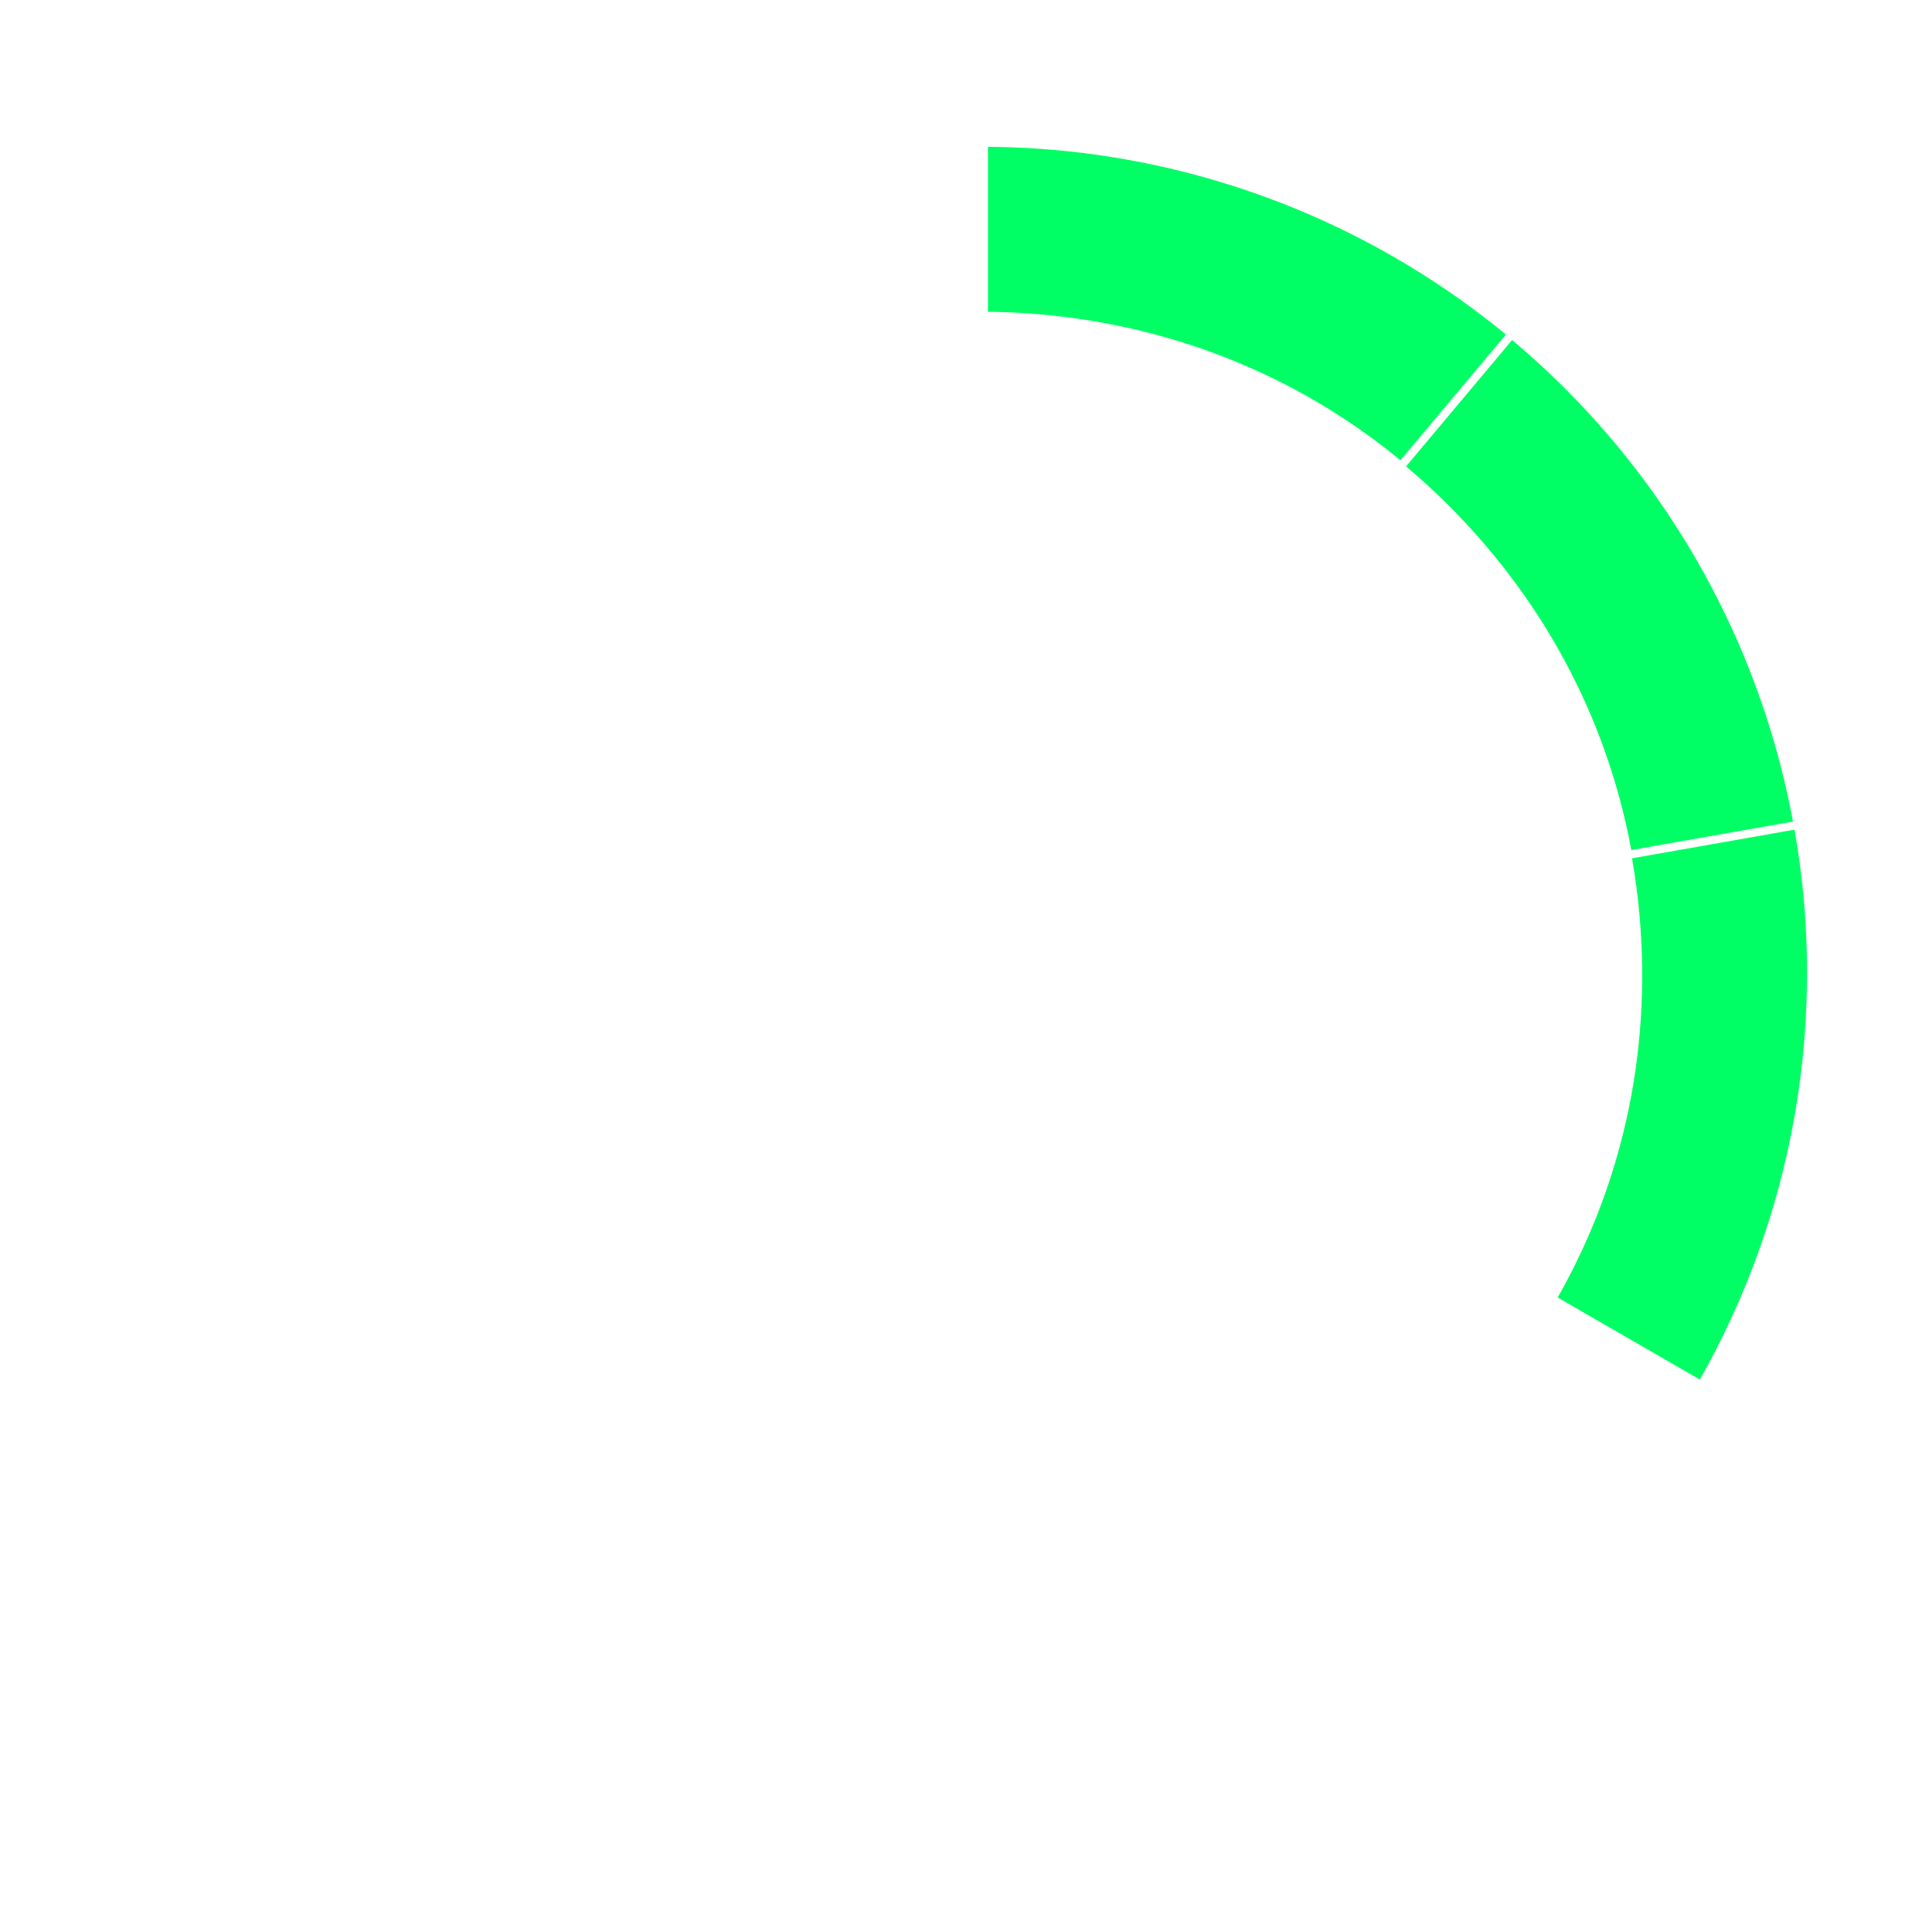
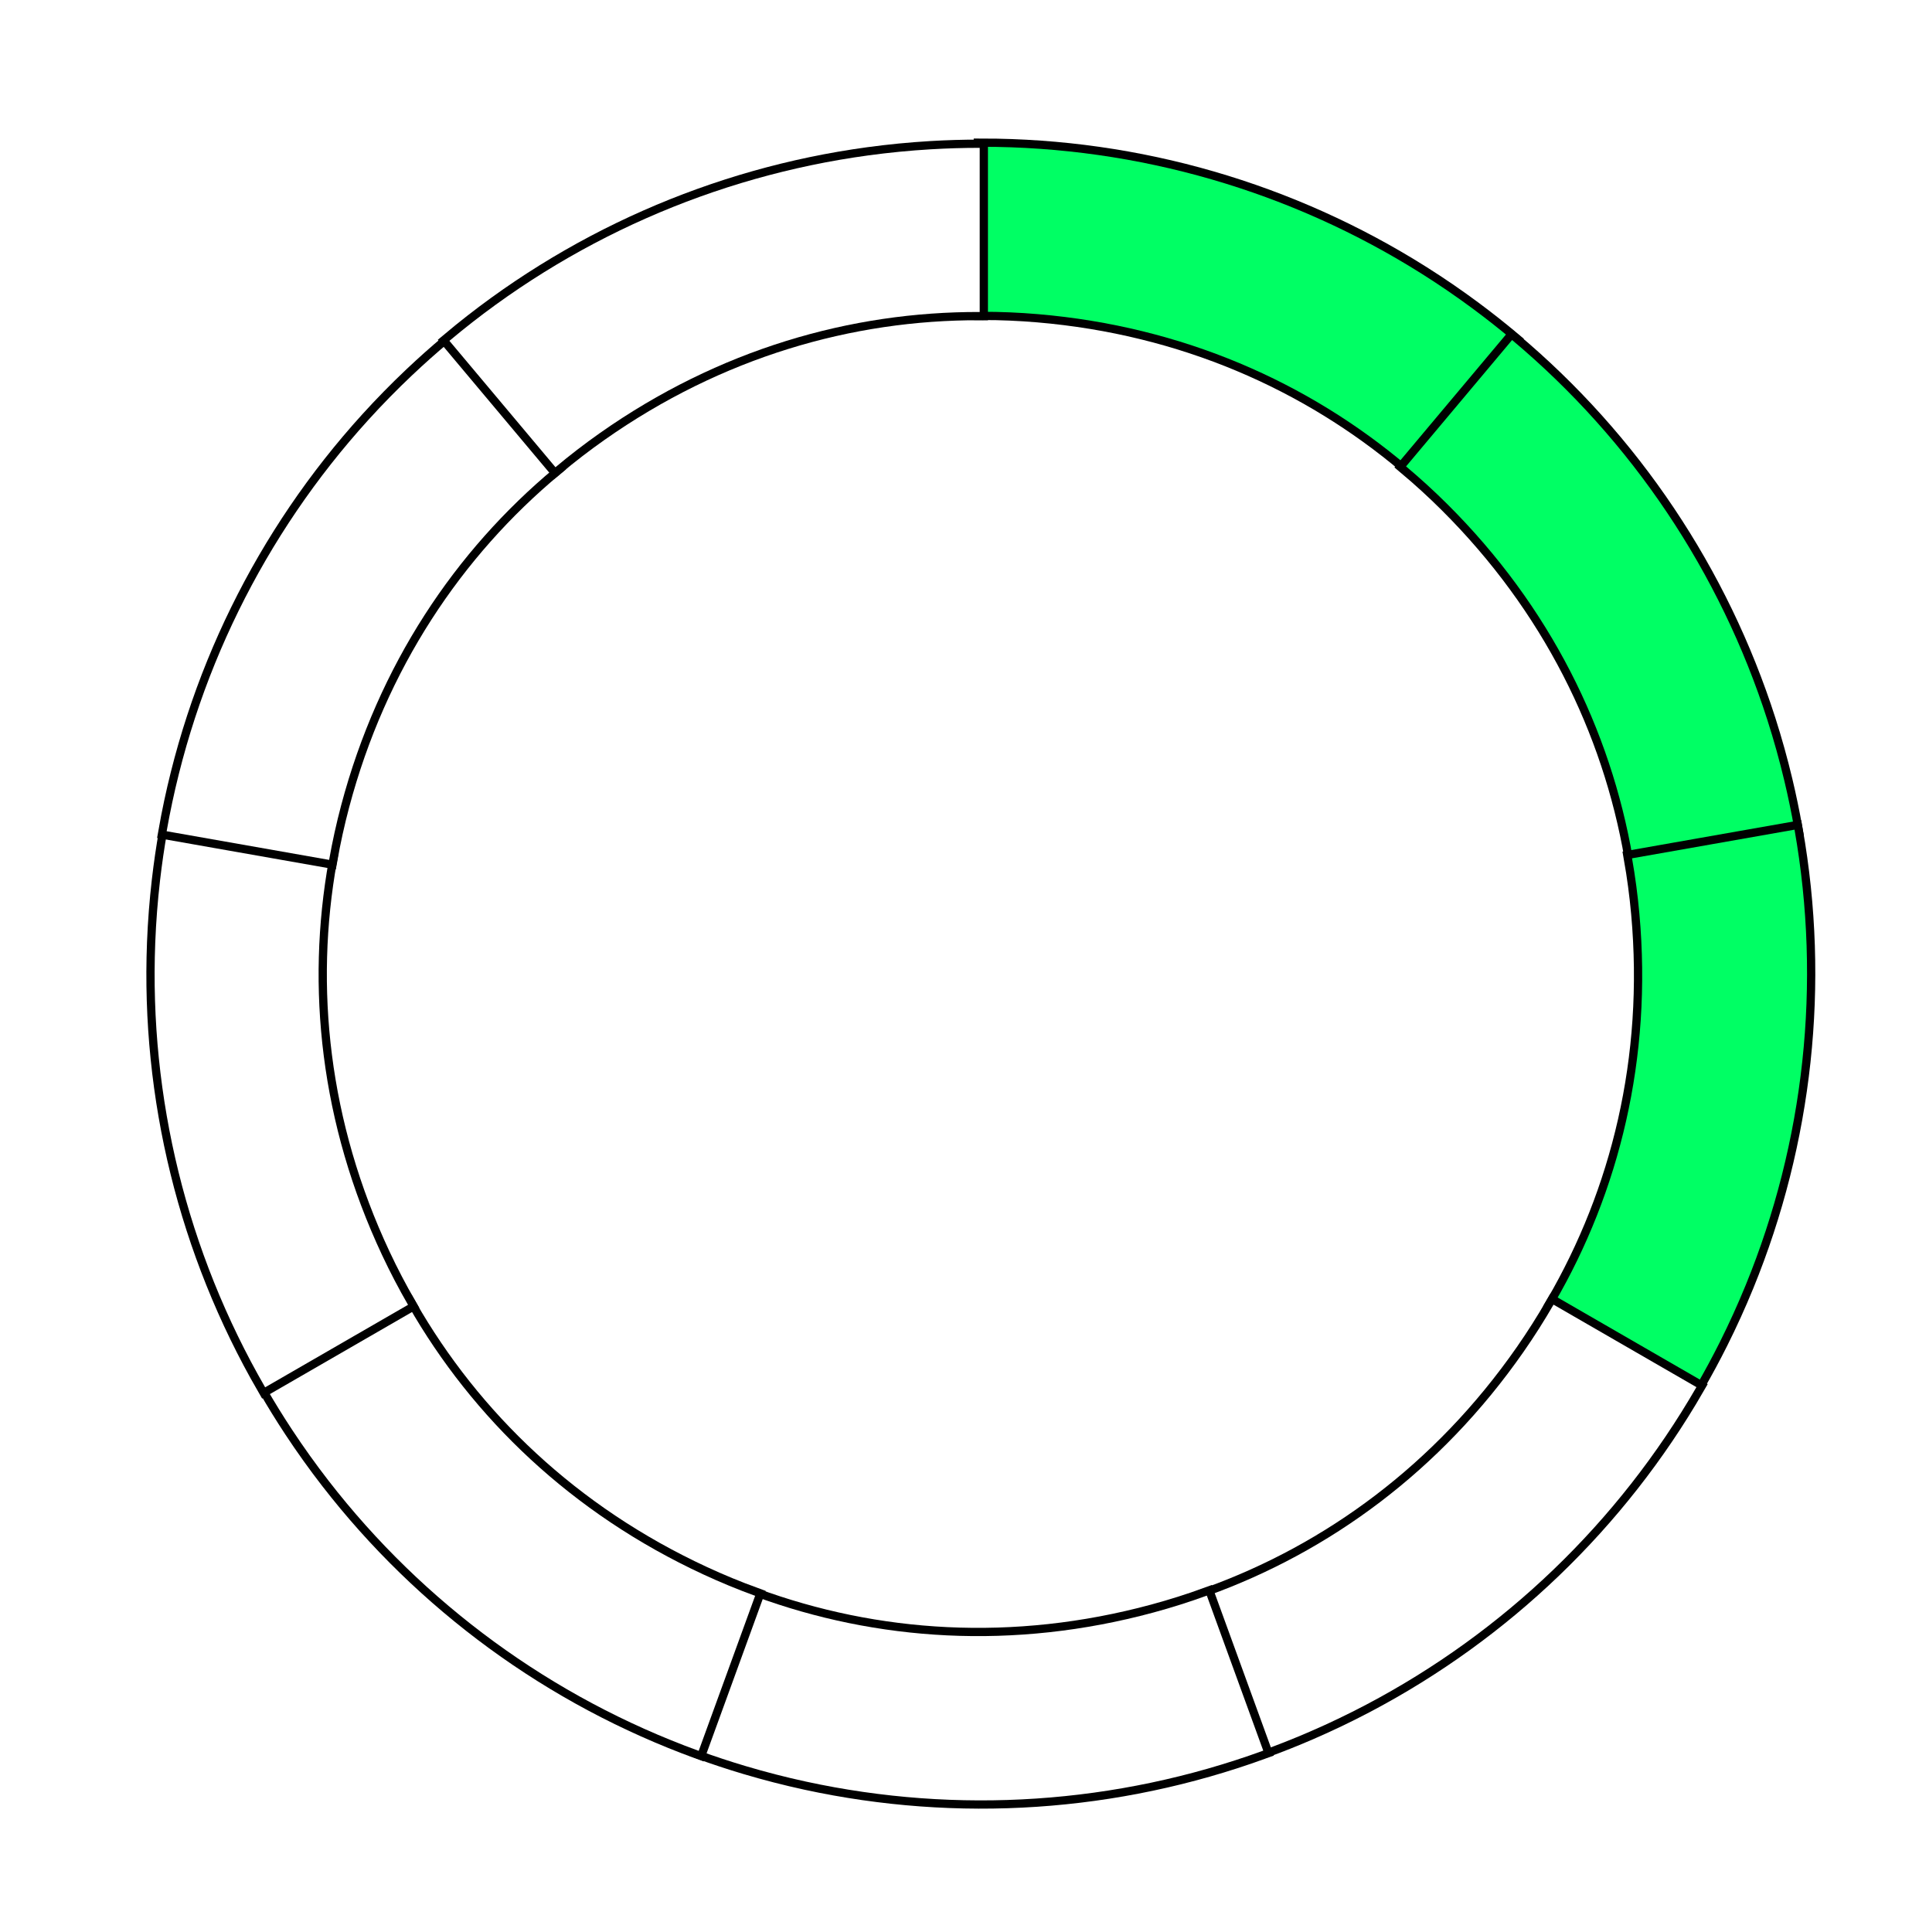
- <svg xmlns="http://www.w3.org/2000/svg" viewBox="-44.889 -35.508 581.323 585.509" width="581.323" height="585.509">
-   <path style="paint-order: stroke; fill-rule: evenodd; stroke-width: 5px; fill: rgb(0, 255, 100); stroke: rgb(255, 255, 255);" d="M 250 0 C 297.441 0 343.657 13.492 383.395 38.562 C 388.732 41.93 393.94 45.498 399.006 49.259 C 402.984 52.211 406.883 55.289 410.697 58.489 L 378.721 96.596 C 348.855 71.373 310.826 54.447 266.932 50.718 C 261.27 50.237 255.621 49.999 250 49.998 Z" transform="matrix(1, 0, 0, 1, 2.678343, 8.975071)" />
-   <path style="paint-order: stroke; fill-rule: evenodd; stroke-width: 5px; fill: rgb(0, 255, 100); stroke: rgb(255, 255, 255);" d="M 360.812 98.911 C 408.253 98.911 454.469 112.403 494.207 137.473 C 499.544 140.841 504.752 144.409 509.818 148.17 C 513.796 151.122 517.695 154.2 521.509 157.4 L 489.533 195.507 C 459.667 170.284 421.638 153.358 377.744 149.629 C 372.082 149.148 366.433 148.91 360.812 148.909 Z" transform="matrix(0.766044, 0.642788, -0.642788, 0.766044, 200.5147, -240.1572)" />
-   <path style="paint-order: stroke; fill-rule: evenodd; stroke-width: 5px; fill: rgb(0, 255, 100); stroke: rgb(255, 255, 255);" d="M 382.277 246.17 C 429.718 246.17 475.934 259.662 515.672 284.732 C 521.009 288.1 526.217 291.668 531.283 295.429 C 535.261 298.381 539.16 301.459 542.974 304.659 L 510.998 342.766 C 481.132 317.543 443.103 300.617 399.209 296.888 C 393.547 296.407 387.898 296.169 382.277 296.168 Z" transform="matrix(0.173648, 0.984808, -0.984808, 0.173648, 674.9642, -203.2879)" />
-   <path style="paint-order: stroke; fill-rule: evenodd; fill: rgb(255, 255, 255); stroke-width: 5px; stroke: rgb(255, 255, 255);" d="M 304.163 373.037 C 351.604 373.037 397.82 386.529 437.558 411.599 C 442.895 414.967 448.103 418.535 453.169 422.296 C 457.147 425.248 461.046 428.326 464.86 431.526 L 432.884 469.633 C 403.018 444.41 364.989 427.484 321.095 423.755 C 315.433 423.274 309.784 423.036 304.163 423.035 Z" transform="matrix(-0.499999, 0.866026, -0.866026, -0.499999, 944.3322, 307.9802)" />
-   <path style="paint-order: stroke; fill-rule: evenodd; fill: rgb(255, 255, 255); stroke-width: 5px; stroke: rgb(255, 255, 255);" d="M 162.877 419.862 C 210.318 419.862 256.534 433.354 296.272 458.424 C 301.609 461.792 306.817 465.36 311.883 469.121 C 315.861 472.073 319.76 475.151 323.574 478.351 L 291.598 516.458 C 261.732 491.235 223.703 474.309 179.809 470.58 C 174.147 470.099 168.498 469.861 162.877 469.86 Z" transform="matrix(-0.939693, 0.34202, -0.34202, -0.939693, 634.5811, 833.8737)" />
-   <path style="paint-order: stroke; fill-rule: evenodd; fill: rgb(255, 255, 255); stroke-width: 5px; stroke: rgb(255, 255, 255);" d="M 24.831 364.963 C 72.273 364.963 118.489 378.455 158.227 403.525 C 163.564 406.893 168.772 410.461 173.838 414.222 C 177.816 417.174 181.715 420.252 185.529 423.452 L 153.553 461.559 C 123.687 436.336 85.658 419.41 41.763 415.681 C 36.101 415.2 30.452 414.962 24.831 414.961 Z" transform="matrix(-0.939693, -0.34202, 0.34202, -0.939693, 65.35176, 846.5481)" />
-   <path style="paint-order: stroke; fill-rule: evenodd; fill: rgb(255, 255, 255); stroke-width: 5px; stroke: rgb(255, 255, 255);" d="M -45.914 233.922 C 1.527 233.922 47.743 247.414 87.481 272.484 C 92.818 275.852 98.026 279.42 103.092 283.181 C 107.07 286.133 110.969 289.211 114.783 292.411 L 82.807 330.518 C 52.941 305.295 14.912 288.369 -28.982 284.64 C -34.644 284.159 -40.293 283.921 -45.914 283.92 Z" transform="matrix(-0.5, -0.866025, 0.866025, -0.5, -190.0796, 462.1263)" />
-   <path style="paint-order: stroke; fill-rule: evenodd; fill: rgb(255, 255, 255); stroke-width: 5px; stroke: rgb(255, 255, 255);" d="M -15.9 88.392 C 31.541 88.392 77.757 101.884 117.495 126.954 C 122.832 130.322 128.04 133.89 133.106 137.651 C 137.084 140.603 140.983 143.681 144.796 146.881 L 112.821 184.988 C 82.955 159.765 44.926 142.839 1.032 139.11 C -4.63 138.629 -10.279 138.391 -15.9 138.39 Z" transform="matrix(0.173648, -0.984808, 0.984808, 0.173648, -78.6783, 185.398)" />
-   <path style="paint-order: stroke; fill-rule: evenodd; fill: rgb(255, 255, 255); stroke-width: 5px; stroke: rgb(255, 255, 255);" d="M 100.87 -4.136 C 148.311 -4.136 194.527 9.356 234.265 34.426 C 239.602 37.794 244.81 41.362 249.876 45.123 C 253.854 48.075 257.753 51.153 261.567 54.353 L 229.591 92.46 C 199.725 67.237 161.696 50.311 117.802 46.582 C 112.14 46.101 106.491 45.863 100.87 45.862 Z" transform="matrix(0.766045, -0.642787, 0.642787, 0.766045, 16.68857, 135.7919)" />
-   <path d="M 286.477 116.7 C 286.477 124.693 283.964 131.423 278.937 136.89 C 273.91 142.35 267.167 145.847 258.707 147.38 L 258.707 147.9 C 269.047 149.193 276.92 152.487 282.327 157.78 C 287.734 163.067 290.437 170.177 290.437 179.11 C 290.437 191.157 286.34 200.487 278.147 207.1 C 269.947 213.707 258.15 217.01 242.757 217.01 C 229.65 217.01 218.22 214.573 208.467 209.7 L 208.467 200.97 C 213.4 203.557 218.937 205.583 225.077 207.05 C 231.217 208.523 236.99 209.26 242.397 209.26 C 255.384 209.26 265.14 206.63 271.667 201.37 C 278.187 196.11 281.447 188.69 281.447 179.11 C 281.447 170.59 278.114 164.037 271.447 159.45 C 264.774 154.87 254.974 152.58 242.047 152.58 L 228.117 152.58 L 228.117 144.11 L 242.227 144.11 C 252.92 144.11 261.397 141.57 267.657 136.49 C 273.917 131.41 277.047 124.52 277.047 115.82 C 277.047 108.653 274.504 102.91 269.417 98.59 C 264.337 94.27 257.68 92.11 249.447 92.11 C 243.047 92.11 237.2 93.007 231.907 94.8 C 226.62 96.587 220.687 99.657 214.107 104.01 L 209.787 98.1 C 214.78 93.927 220.804 90.62 227.857 88.18 C 234.91 85.747 242.05 84.53 249.277 84.53 C 261.144 84.53 270.31 87.333 276.777 92.94 C 283.244 98.553 286.477 106.473 286.477 116.7 Z" transform="matrix(1.384834, 0, 0, 1.384834, -171.5265, 59.79467)" style="fill: rgb(255, 255, 255); white-space: pre;" />
-   <path d="M 381 244.118 L 381 328.824 C 381 340.52 372.046 350 361 350 L 281 350 C 269.954 350 261 340.52 261 328.824 L 261 244.118 C 261 232.422 269.954 222.941 281 222.941 L 281 210.763 C 281.811 189.078 298.6 169.68 321.563 170.004 C 335.852 170.206 348.955 178.464 355.934 191.668 C 358.95 197.373 360.57 203.342 360.983 209.238 L 360.983 210.767 L 361 210.767 L 361 222.941 C 372.046 222.941 381 232.422 381 244.118 Z M 321.363 185.886 C 312.432 185.76 304.116 190.687 299.548 198.814 C 297.217 202.96 296.096 207.373 296 211.694 L 296 222.941 L 346 222.941 L 346 210.767 L 346.018 210.767 C 345.242 197.721 335.256 186.081 321.363 185.886 Z" style="fill: rgb(255, 255, 255);" transform="matrix(1, 0, 0, 1, 2.678343, 8.975071)" />
+ <svg xmlns="http://www.w3.org/2000/svg" viewBox="-41.58 -47.039 581.323 585.509" width="581.323" height="585.509">
+   <path style="paint-order: stroke; fill-rule: evenodd; stroke-width: 5px; fill: rgb(0, 255, 100); stroke: rgb(0, 0, 0);" d="M 250 0 C 297.441 0 343.657 13.492 383.395 38.562 C 388.732 41.93 393.94 45.498 399.006 49.259 C 402.984 52.211 406.883 55.289 410.697 58.489 L 378.721 96.596 C 348.855 71.373 310.826 54.447 266.932 50.718 C 261.27 50.237 255.621 49.999 250 49.998 Z" transform="matrix(1, 0, 0, 1, 5.987394, -2.555289)" />
+   <path style="paint-order: stroke; fill-rule: evenodd; stroke-width: 5px; fill: rgb(0, 255, 100); stroke: rgb(0, 0, 0);" d="M 360.812 98.911 C 408.253 98.911 454.469 112.403 494.207 137.473 C 499.544 140.841 504.752 144.409 509.818 148.17 C 513.796 151.122 517.695 154.2 521.509 157.4 L 489.533 195.507 C 459.667 170.284 421.638 153.358 377.744 149.629 C 372.082 149.148 366.433 148.91 360.812 148.909 Z" transform="matrix(0.766044, 0.642788, -0.642788, 0.766044, 203.8237, -251.6876)" />
+   <path style="paint-order: stroke; fill-rule: evenodd; stroke-width: 5px; fill: rgb(0, 255, 100); stroke: rgb(0, 0, 0);" d="M 382.277 246.17 C 429.718 246.17 475.934 259.662 515.672 284.732 C 521.009 288.1 526.217 291.668 531.283 295.429 C 535.261 298.381 539.16 301.459 542.974 304.659 L 510.998 342.766 C 481.132 317.543 443.103 300.617 399.209 296.888 C 393.547 296.407 387.898 296.169 382.277 296.168 Z" transform="matrix(0.173648, 0.984808, -0.984808, 0.173648, 678.2733, -214.8183)" />
+   <path style="paint-order: stroke; fill-rule: evenodd; fill: rgb(255, 255, 255); stroke-width: 5px; stroke: rgb(0, 0, 0);" d="M 304.163 373.037 C 351.604 373.037 397.82 386.529 437.558 411.599 C 442.895 414.967 448.103 418.535 453.169 422.296 C 457.147 425.248 461.046 428.326 464.86 431.526 L 432.884 469.633 C 403.018 444.41 364.989 427.484 321.095 423.755 C 315.433 423.274 309.784 423.036 304.163 423.035 Z" transform="matrix(-0.499999, 0.866026, -0.866026, -0.499999, 947.6413, 296.4498)" />
+   <path style="paint-order: stroke; fill-rule: evenodd; fill: rgb(255, 255, 255); stroke-width: 5px; stroke: rgb(0, 0, 0);" d="M 162.877 419.862 C 210.318 419.862 256.534 433.354 296.272 458.424 C 301.609 461.792 306.817 465.36 311.883 469.121 C 315.861 472.073 319.76 475.151 323.574 478.351 L 291.598 516.458 C 261.732 491.235 223.703 474.309 179.809 470.58 C 174.147 470.099 168.498 469.861 162.877 469.86 Z" transform="matrix(-0.939693, 0.34202, -0.34202, -0.939693, 637.8901, 822.3434)" />
+   <path style="paint-order: stroke; fill-rule: evenodd; fill: rgb(255, 255, 255); stroke-width: 5px; stroke: rgb(0, 0, 0);" d="M 24.831 364.963 C 72.273 364.963 118.489 378.455 158.227 403.525 C 163.564 406.893 168.772 410.461 173.838 414.222 C 177.816 417.174 181.715 420.252 185.529 423.452 L 153.553 461.559 C 123.687 436.336 85.658 419.41 41.763 415.681 C 36.101 415.2 30.452 414.962 24.831 414.961 Z" transform="matrix(-0.939693, -0.34202, 0.34202, -0.939693, 68.66081, 835.0178)" />
+   <path style="paint-order: stroke; fill-rule: evenodd; fill: rgb(255, 255, 255); stroke-width: 5px; stroke: rgb(0, 0, 0);" d="M -45.914 233.922 C 1.527 233.922 47.743 247.414 87.481 272.484 C 92.818 275.852 98.026 279.42 103.092 283.181 C 107.07 286.133 110.969 289.211 114.783 292.411 L 82.807 330.518 C 52.941 305.295 14.912 288.369 -28.982 284.64 C -34.644 284.159 -40.293 283.921 -45.914 283.92 Z" transform="matrix(-0.5, -0.866025, 0.866025, -0.5, -186.7705, 450.5959)" />
+   <path style="paint-order: stroke; fill-rule: evenodd; fill: rgb(255, 255, 255); stroke-width: 5px; stroke: rgb(0, 0, 0);" d="M -15.9 88.392 C 31.541 88.392 77.757 101.884 117.495 126.954 C 122.832 130.322 128.04 133.89 133.106 137.651 C 137.084 140.603 140.983 143.681 144.796 146.881 L 112.821 184.988 C 82.955 159.765 44.926 142.839 1.032 139.11 C -4.63 138.629 -10.279 138.391 -15.9 138.39 Z" transform="matrix(0.173648, -0.984808, 0.984808, 0.173648, -75.36925, 173.8677)" />
+   <path style="paint-order: stroke; fill-rule: evenodd; fill: rgb(255, 255, 255); stroke-width: 5px; stroke: rgb(0, 0, 0);" d="M 100.87 -4.136 C 148.311 -4.136 194.527 9.356 234.265 34.426 C 239.602 37.794 244.81 41.362 249.876 45.123 C 253.854 48.075 257.753 51.153 261.567 54.353 L 229.591 92.46 C 199.725 67.237 161.696 50.311 117.802 46.582 C 112.14 46.101 106.491 45.863 100.87 45.862 Z" transform="matrix(0.766045, -0.642787, 0.642787, 0.766045, 19.99762, 124.2615)" />
+   <path d="M 286.477 116.7 C 286.477 124.693 283.964 131.423 278.937 136.89 C 273.91 142.35 267.167 145.847 258.707 147.38 L 258.707 147.9 C 269.047 149.193 276.92 152.487 282.327 157.78 C 287.734 163.067 290.437 170.177 290.437 179.11 C 290.437 191.157 286.34 200.487 278.147 207.1 C 269.947 213.707 258.15 217.01 242.757 217.01 C 229.65 217.01 218.22 214.573 208.467 209.7 L 208.467 200.97 C 213.4 203.557 218.937 205.583 225.077 207.05 C 231.217 208.523 236.99 209.26 242.397 209.26 C 255.384 209.26 265.14 206.63 271.667 201.37 C 278.187 196.11 281.447 188.69 281.447 179.11 C 281.447 170.59 278.114 164.037 271.447 159.45 C 264.774 154.87 254.974 152.58 242.047 152.58 L 228.117 152.58 L 228.117 144.11 L 242.227 144.11 C 252.92 144.11 261.397 141.57 267.657 136.49 C 273.917 131.41 277.047 124.52 277.047 115.82 C 277.047 108.653 274.504 102.91 269.417 98.59 C 264.337 94.27 257.68 92.11 249.447 92.11 C 243.047 92.11 237.2 93.007 231.907 94.8 C 226.62 96.587 220.687 99.657 214.107 104.01 L 209.787 98.1 C 214.78 93.927 220.804 90.62 227.857 88.18 C 234.91 85.747 242.05 84.53 249.277 84.53 C 261.144 84.53 270.31 87.333 276.777 92.94 C 283.244 98.553 286.477 106.473 286.477 116.7 Z" transform="matrix(1.384834, 0, 0, 1.384834, -168.2174, 48.26431)" style="fill: rgb(255, 255, 255); white-space: pre;" />
+   <path d="M 381 244.118 L 381 328.824 C 381 340.52 372.046 350 361 350 L 281 350 C 269.954 350 261 340.52 261 328.824 L 261 244.118 C 261 232.422 269.954 222.941 281 222.941 L 281 210.763 C 281.811 189.078 298.6 169.68 321.563 170.004 C 335.852 170.206 348.955 178.464 355.934 191.668 C 358.95 197.373 360.57 203.342 360.983 209.238 L 360.983 210.767 L 361 210.767 L 361 222.941 C 372.046 222.941 381 232.422 381 244.118 Z M 321.363 185.886 C 312.432 185.76 304.116 190.687 299.548 198.814 C 297.217 202.96 296.096 207.373 296 211.694 L 296 222.941 L 346 222.941 L 346 210.767 L 346.018 210.767 C 345.242 197.721 335.256 186.081 321.363 185.886 Z" style="fill: rgb(255, 255, 255);" transform="matrix(1, 0, 0, 1, 5.987394, -2.555289)" />
</svg>
